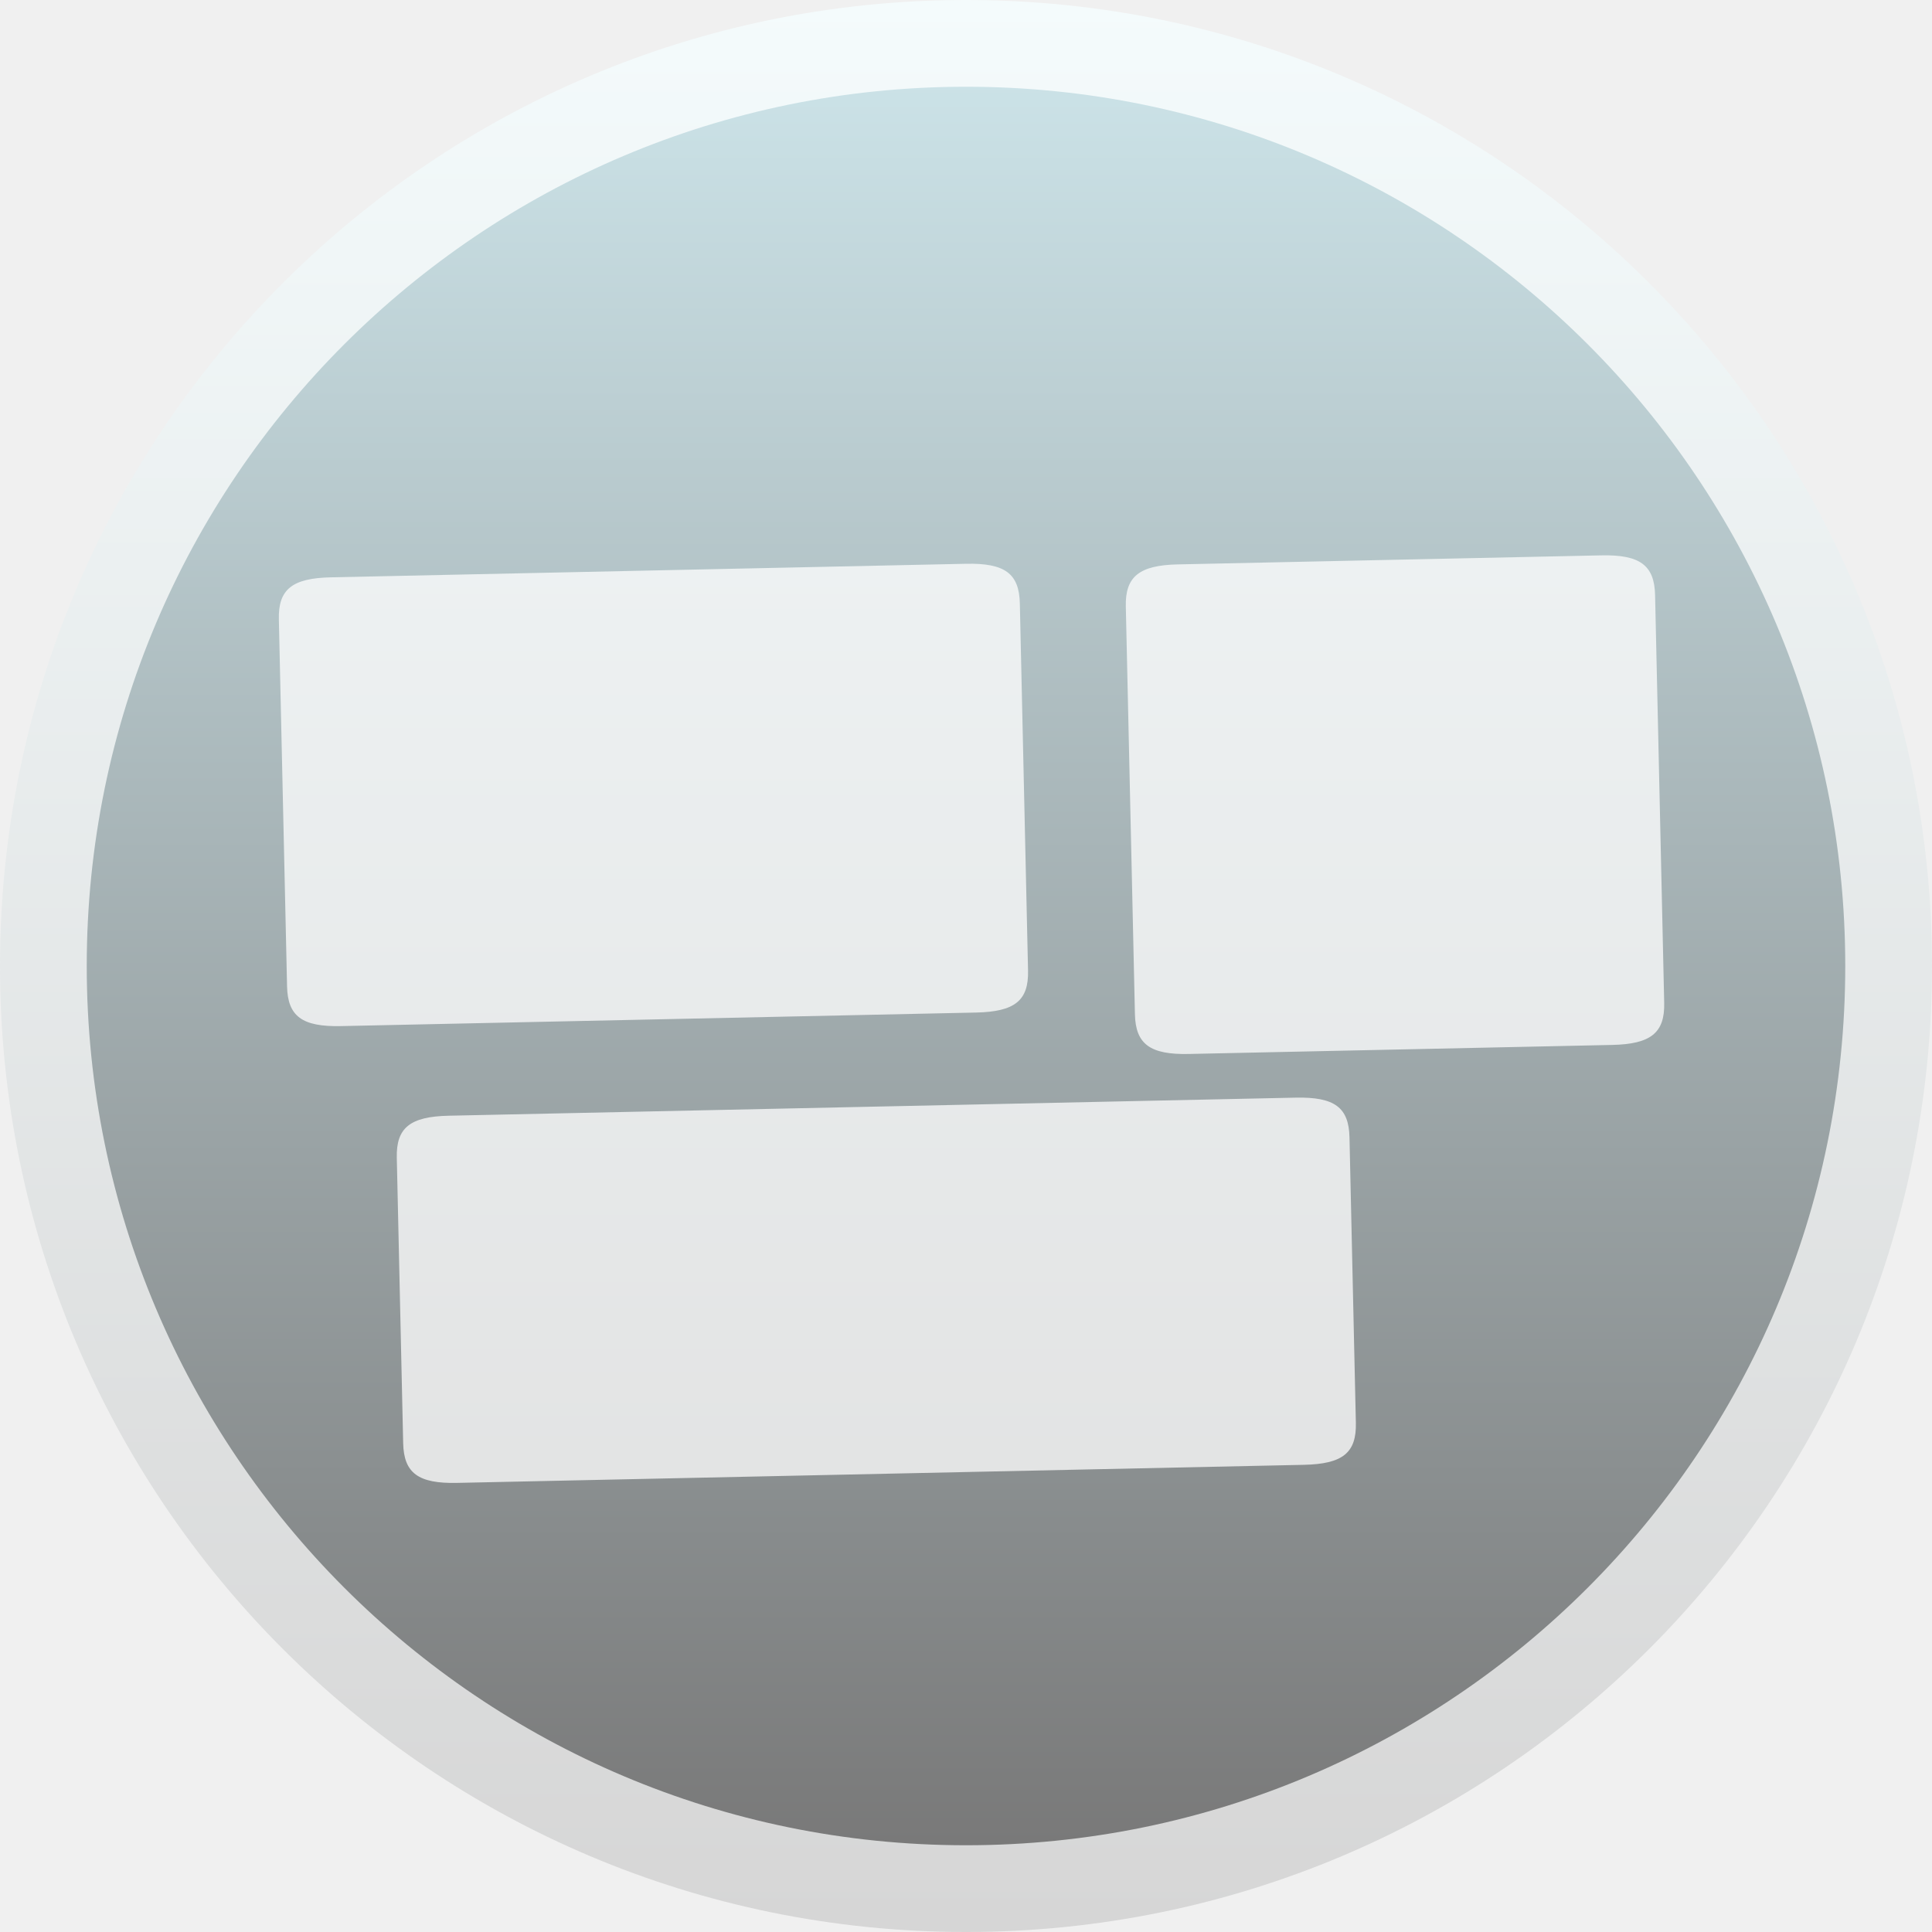
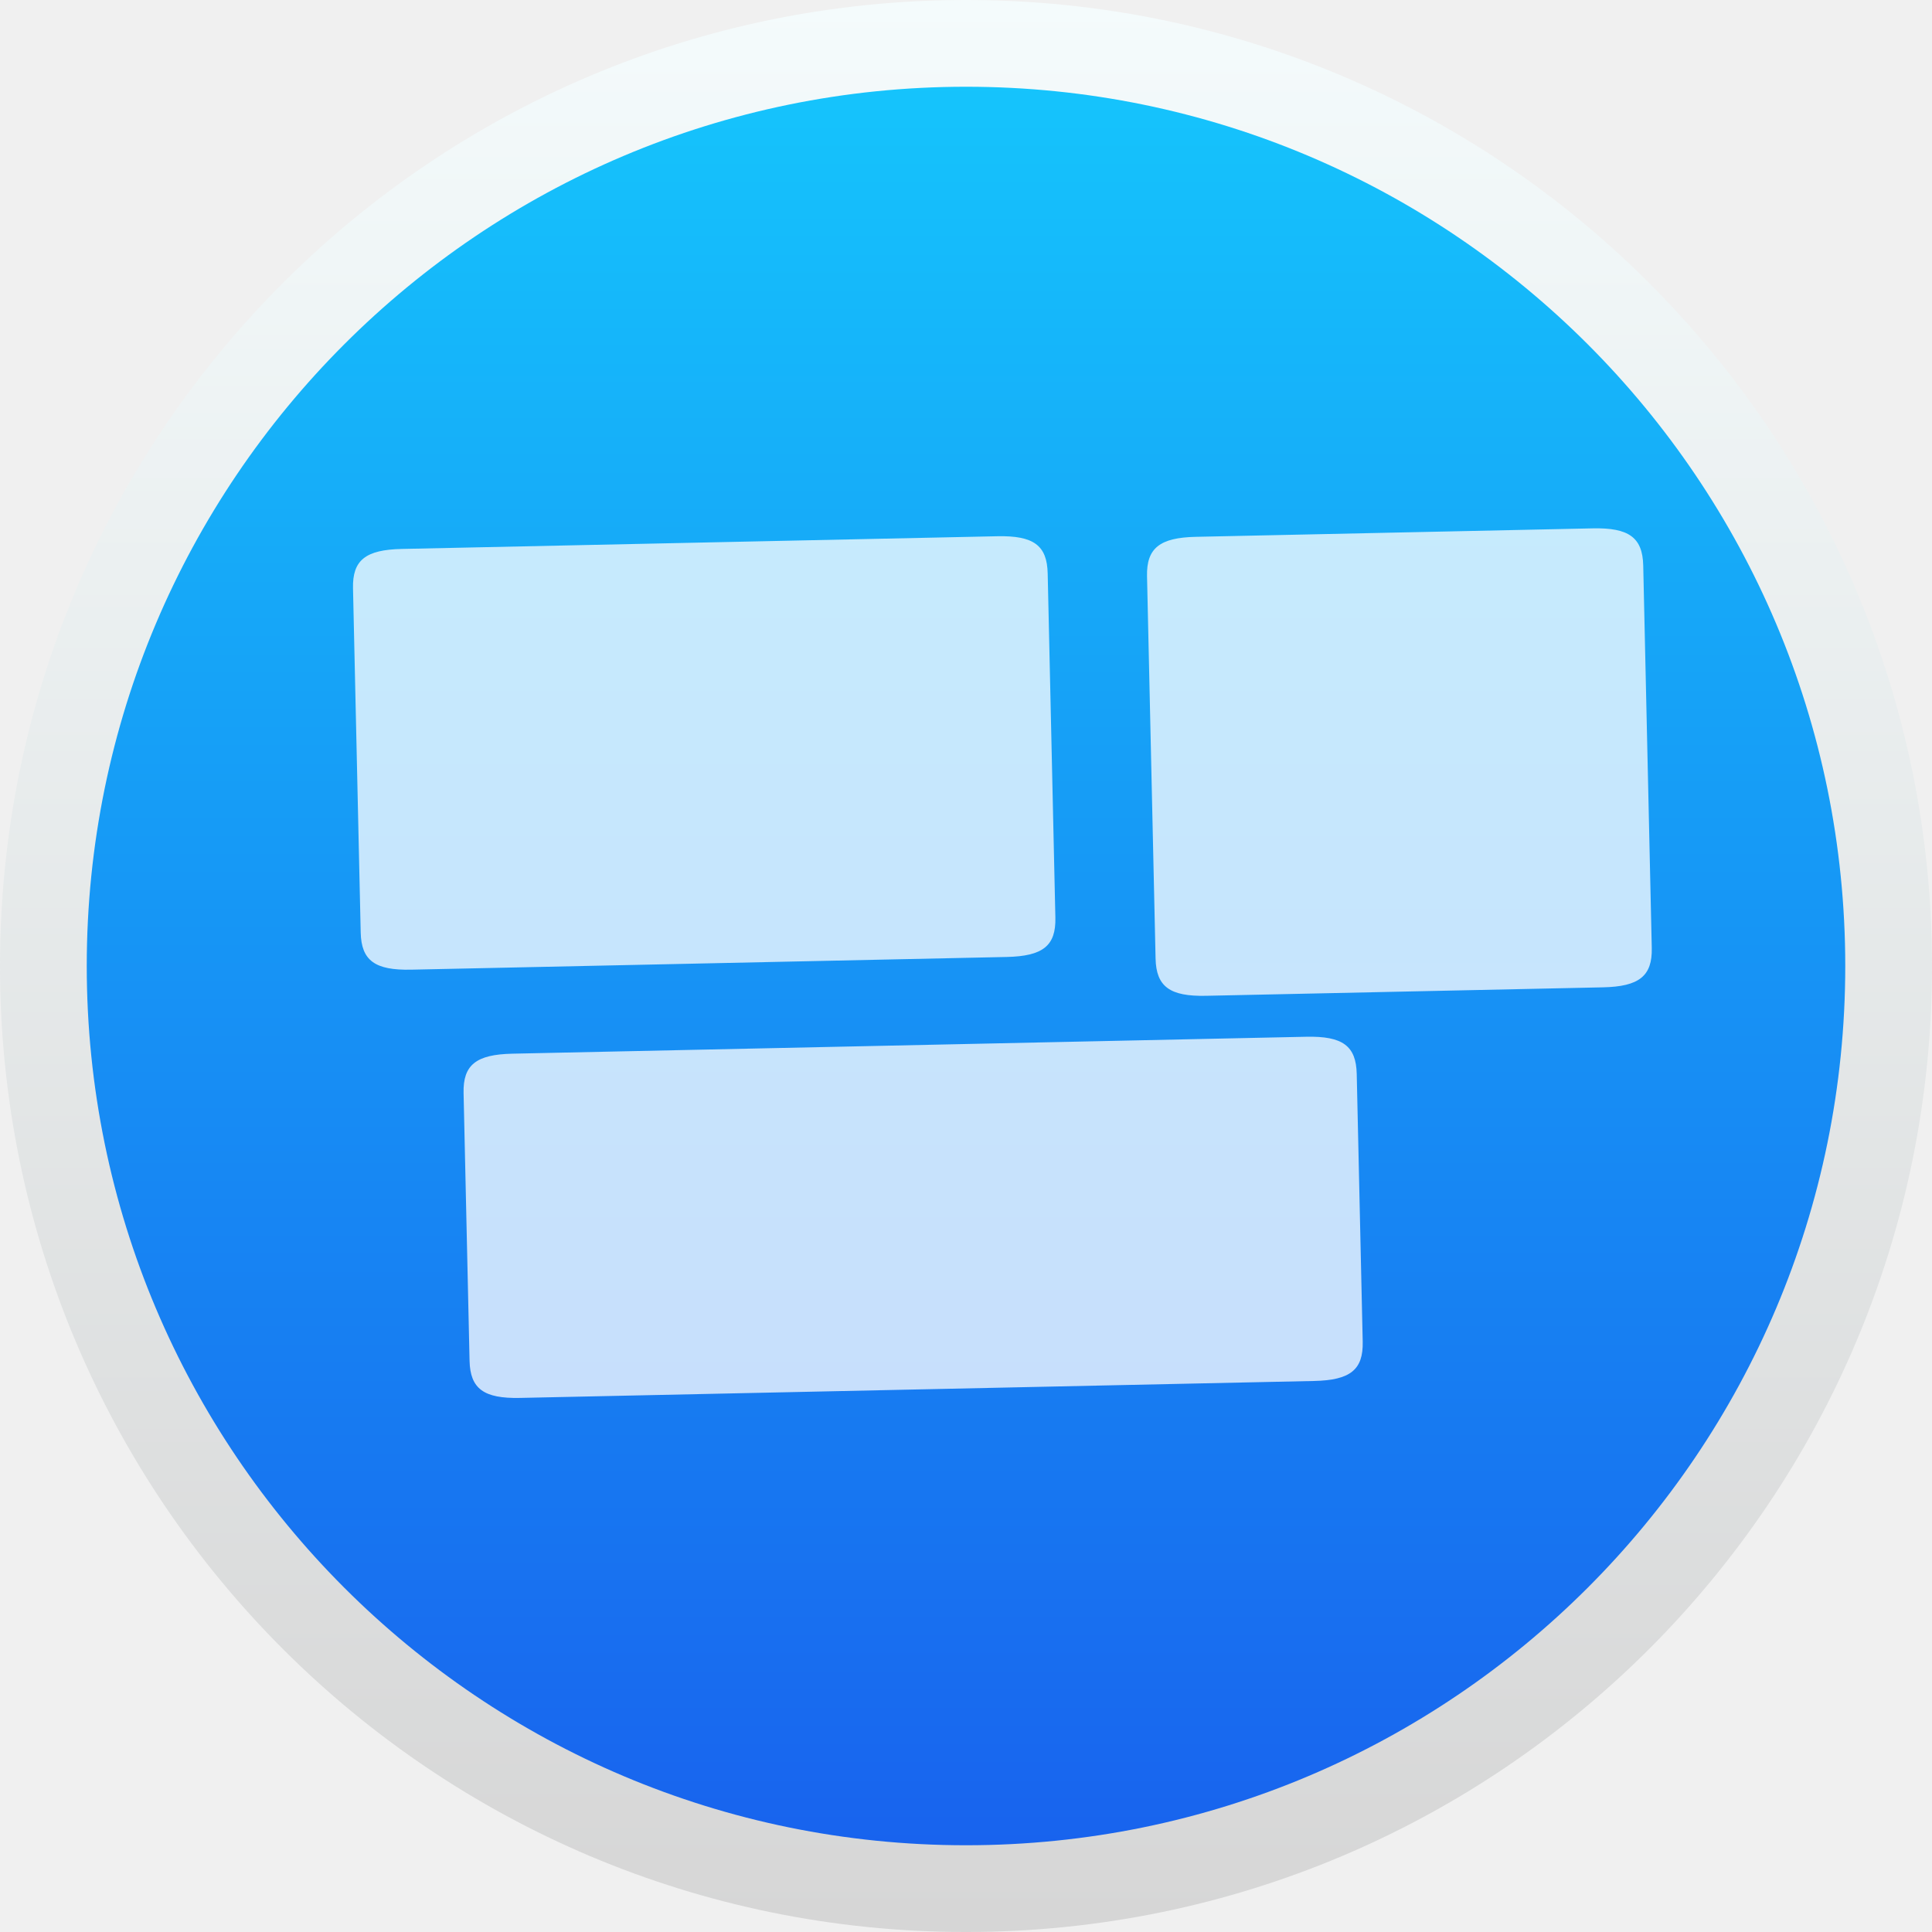
- <svg xmlns="http://www.w3.org/2000/svg" xmlns:xlink="http://www.w3.org/1999/xlink" width="200" height="200" id="svg2" version="1.1">
+ <svg xmlns="http://www.w3.org/2000/svg" xmlns:ns2="http://www.openswatchbook.org/uri/2009/osb" xmlns:xlink="http://www.w3.org/1999/xlink" width="213.333" height="213.333" id="svg2" version="1.1">
  <defs id="defs4">
-     <linearGradient id="linearGradient10271">
-       <stop style="stop-color:#cbe2e7;stop-opacity:1;" offset="0" id="stop10273" />
-       <stop style="stop-color:#797979;stop-opacity:1;" offset="1" id="stop10275" />
+     <linearGradient id="linearGradient4334">
+       <stop id="stop4336" offset="0" style="stop-color:#15c4fc;stop-opacity:1;" />
+       <stop id="stop4338" offset="1" style="stop-color:#1863ee;stop-opacity:0" />
+     </linearGradient>
+     <linearGradient id="linearGradient4328">
+       <stop id="stop4330" offset="0" style="stop-color:#f4fbfc;stop-opacity:1;" />
+       <stop id="stop4332" offset="1" style="stop-color:#d6d6d6;stop-opacity:0" />
    </linearGradient>
    <linearGradient id="linearGradient4829">
      <stop style="stop-color:#f4fbfc;stop-opacity:1;" offset="0" id="stop4831" />
      <stop style="stop-color:#d6d6d6;stop-opacity:1;" offset="1" id="stop4833" />
    </linearGradient>
    <clipPath clipPathUnits="userSpaceOnUse" id="clipPath4282">
-       <rect style="color:#000000;fill:#4d4d4d;fill-opacity:1;fill-rule:nonzero;stroke:none;stroke-width:9.134;marker:none;visibility:visible;display:inline;overflow:visible;enable-background:accumulate" id="rect4284" width="246.875" height="234.375" x="462.5" y="1646.112" ry="17" rx="17" />
+       <rect style="color:#000000;display:inline;overflow:visible;visibility:visible;fill:#4d4d4d;fill-opacity:1;fill-rule:nonzero;stroke:none;stroke-width:9.134;marker:none;enable-background:accumulate" id="rect4284" width="246.875" height="234.375" x="462.5" y="1646.112" ry="17" rx="17" />
    </clipPath>
-     <linearGradient xlink:href="#linearGradient4829" id="linearGradient4835" x1="102.298" y1="-0.427" x2="102.298" y2="199.165" gradientUnits="userSpaceOnUse" />
+     <linearGradient xlink:href="#linearGradient4829" id="linearGradient4835" x1="102.298" y1="-0.427" x2="102.298" y2="199.165" gradientUnits="userSpaceOnUse" gradientTransform="matrix(1.066667,0,0,1.066667,0,909.1863)" />
    <linearGradient xlink:href="#linearGradient5423" id="linearGradient5429" x1="408.662" y1="44.604" x2="408.662" y2="562.05" gradientUnits="userSpaceOnUse" />
    <linearGradient id="linearGradient5423">
-       <stop style="stop-color:#db8451;stop-opacity:1;" offset="0" id="stop5425" />
-       <stop style="stop-color:#c85c29;stop-opacity:1;" offset="1" id="stop5427" />
+       <stop style="stop-color:#15c4fc;stop-opacity:1;" offset="0" id="stop5425" />
+       <stop style="stop-color:#1863ee;stop-opacity:1;" offset="1" id="stop5427" />
    </linearGradient>
-     <linearGradient xlink:href="#linearGradient10271" id="linearGradient5473" x1="99.036" y1="-0.505" x2="99.036" y2="199.84" gradientUnits="userSpaceOnUse" />
-     <linearGradient xlink:href="#linearGradient3986" id="linearGradient3992" x1="78.562" y1="993.662" x2="120.281" y2="993.662" gradientUnits="userSpaceOnUse" />
-     <linearGradient id="linearGradient3986">
-       <stop style="stop-color:#000000;stop-opacity:1;" offset="0" id="stop3988" />
-       <stop style="stop-color:#000000;stop-opacity:0;" offset="1" id="stop3990" />
+     <linearGradient xlink:href="#linearGradient5423" id="linearGradient6197" gradientUnits="userSpaceOnUse" x1="99.036" y1="-0.505" x2="99.036" y2="199.84" gradientTransform="matrix(0.9708843,0,0,0.9708843,9.578231,918.7646)" />
+     <clipPath clipPathUnits="userSpaceOnUse" id="clipPath6245">
+       <rect style="color:#000000;display:inline;overflow:visible;visibility:visible;opacity:0.85;fill:#ffffff;fill-opacity:1;fill-rule:nonzero;stroke:none;stroke-width:1.5;marker:none;enable-background:accumulate" id="rect6247" width="300" height="259.375" x="-901.562" y="792.987" rx="16.469" ry="16.469" />
+     </clipPath>
+     <linearGradient xlink:href="#linearGradient4829" id="linearGradient6261" x1="105.478" y1="852.778" x2="105.478" y2="1052.778" gradientUnits="userSpaceOnUse" gradientTransform="translate(-2.598926,-0.4158366)" />
+     <linearGradient xlink:href="#linearGradient4829" id="linearGradient4272" x1="-193.574" y1="768.576" x2="164.214" y2="1126.365" gradientUnits="userSpaceOnUse" />
+     <linearGradient xlink:href="#linearGradient4328" id="linearGradient4314" gradientUnits="userSpaceOnUse" x1="167.01" y1="1123.57" x2="-174.848" y2="781.712" />
+     <linearGradient xlink:href="#linearGradient4829-5" id="linearGradient4355-1" gradientUnits="userSpaceOnUse" gradientTransform="matrix(0.2794948,0.2794948,-0.2794948,0.2794948,130.2946,929.8828)" x1="-187.984" y1="-89.376" x2="169.805" y2="268.412" />
+     <linearGradient id="linearGradient4829-5">
+       <stop style="stop-color:#f4fbfc;stop-opacity:1;" offset="0" id="stop4831-6" />
+       <stop style="stop-color:#d6d6d6;stop-opacity:1;" offset="1" id="stop4833-4" />
    </linearGradient>
-     <linearGradient xlink:href="#linearGradient5423-1" id="linearGradient5473-2" x1="99.036" y1="-0.505" x2="99.036" y2="199.84" gradientUnits="userSpaceOnUse" />
-     <linearGradient id="linearGradient5423-1">
-       <stop style="stop-color:#51b9db;stop-opacity:1;" offset="0" id="stop5425-2" />
-       <stop style="stop-color:#2fabd4;stop-opacity:1;" offset="1" id="stop5427-3" />
+     <linearGradient xlink:href="#linearGradient4829" id="linearGradient4402" gradientUnits="userSpaceOnUse" gradientTransform="matrix(0.2794948,0.2794948,-0.2794948,0.2794948,130.2946,77.52064)" x1="-187.984" y1="-89.376" x2="169.805" y2="268.412" />
+     <linearGradient xlink:href="#linearGradient4829-2" id="linearGradient4402-6" gradientUnits="userSpaceOnUse" gradientTransform="matrix(0.2794948,0.2794948,-0.2794948,0.2794948,130.2946,929.8828)" x1="-187.984" y1="-89.376" x2="169.805" y2="268.412" />
+     <linearGradient id="linearGradient4829-2">
+       <stop style="stop-color:#f4fbfc;stop-opacity:1;" offset="0" id="stop4831-1" />
+       <stop style="stop-color:#d6d6d6;stop-opacity:1;" offset="1" id="stop4833-2" />
    </linearGradient>
-     <linearGradient y2="199.84" x2="99.036" y1="-0.505" x1="99.036" gradientUnits="userSpaceOnUse" id="linearGradient4119" xlink:href="#linearGradient5423-1" />
-     <linearGradient xlink:href="#linearGradient4829" id="linearGradient4159" x1="100" y1="852.362" x2="100" y2="1052.362" gradientUnits="userSpaceOnUse" />
-     <linearGradient xlink:href="#linearGradient10271" id="linearGradient10277" x1="-1130.899" y1="763.32" x2="-1130.899" y2="823.063" gradientUnits="userSpaceOnUse" />
+     <linearGradient y2="268.412" x2="169.805" y1="-89.376" x1="-187.984" gradientTransform="matrix(0.2794948,0.2794948,-0.2794948,0.2794948,130.2946,929.8828)" gradientUnits="userSpaceOnUse" id="linearGradient4436" xlink:href="#linearGradient4829-2" />
+     <linearGradient gradientTransform="matrix(0,-1,1,0,-1.5e-6,48)" gradientUnits="userSpaceOnUse" x2="47" x1="1" id="linearGradient3764">
+       <stop id="stop7" stop-opacity="1" stop-color="#e4e4e4" />
+       <stop id="stop9" stop-opacity="1" stop-color="#eee" offset="1" />
+     </linearGradient>
+     <clipPath id="clipPath-365326813">
+       <g id="g12" transform="translate(0,-1004.362)">
+         <path id="path14" fill="#1890d0" transform="matrix(15.33333,0,0,11.5,415,878.8622)" d="m -24 13 c 0 1.105 -0.672 2 -1.5 2 -0.828 0 -1.5 -0.895 -1.5 -2 0 -1.105 0.672 -2 1.5 -2 0.828 0 1.5 0.895 1.5 2 z" />
+       </g>
+     </clipPath>
+     <clipPath id="clipPath-370729992">
+       <g id="g17" transform="translate(0,-1004.362)">
+         <path id="path19" fill="#1890d0" transform="matrix(15.33333,0,0,11.5,415,878.8622)" d="m -24 13 c 0 1.105 -0.672 2 -1.5 2 -0.828 0 -1.5 -0.895 -1.5 -2 0 -1.105 0.672 -2 1.5 -2 0.828 0 1.5 0.895 1.5 2 z" />
+       </g>
+     </clipPath>
+     <linearGradient id="linearGradient4207" ns2:paint="gradient">
+       <stop style="stop-color:#3498db;stop-opacity:1;" offset="0" id="stop3371" />
+       <stop style="stop-color:#3498db;stop-opacity:0;" offset="1" id="stop3373" />
+     </linearGradient>
+     <linearGradient id="linearGradient4232">
+       <stop id="stop4234-0" offset="0" style="stop-color:#3889e9;stop-opacity:1" />
+       <stop id="stop4236" offset="1" style="stop-color:#5ea5fb;stop-opacity:1" />
+     </linearGradient>
+     <clipPath id="clipPath-774341736-3">
+       <g transform="translate(0,-1004.362)" id="g17-7">
+         <path d="m -24,13 c 0,1.105 -0.672,2 -1.5,2 -0.828,0 -1.5,-0.895 -1.5,-2 0,-1.105 0.672,-2 1.5,-2 0.828,0 1.5,0.895 1.5,2 z" transform="matrix(15.33333,0,0,11.5,415,878.8622)" id="path19-6" style="fill:#1890d0" />
+       </g>
+     </clipPath>
  </defs>
-   <g id="layer1" transform="translate(0,-852.3622)">
-     <path style="color:#000000;fill:url(#linearGradient4835);fill-opacity:1;fill-rule:nonzero;stroke:none;stroke-width:9.134;marker:none;visibility:visible;display:inline;overflow:visible;enable-background:accumulate" id="path4188" d="M 200,100 A 100,100 0 0 1 100,200 100,100 0 0 1 0,100 100,100 0 0 1 100,0 100,100 0 0 1 200,100 Z" transform="translate(0,852.3622)" />
-     <path style="color:#000000;fill:url(#linearGradient5473);fill-opacity:1.0;fill-rule:nonzero;stroke:none;stroke-width:9.134;marker:none;visibility:visible;display:inline;overflow:visible;enable-background:accumulate" id="path4188-6" d="M 200,100 A 100,100 0 0 1 100,200 100,100 0 0 1 0,100 100,100 0 0 1 100,0 100,100 0 0 1 200,100 Z" transform="matrix(0.9102041,0,0,0.9102041,8.979592,861.3418)" />
-     <g style="fill:#ffffff;fill-opacity:0.754" id="g4609-7" transform="matrix(5.479033,-0.1169074,0.0943873,4.223325,-32.71193,859.1587)">
+   <g id="layer1" transform="translate(0,-909.1863)">
+     <circle style="color:#000000;display:inline;overflow:visible;visibility:visible;fill:url(#linearGradient4835);fill-opacity:1;fill-rule:nonzero;stroke:none;stroke-width:9.743;marker:none;enable-background:accumulate" id="path4188" cx="106.667" cy="1015.853" r="106.667" />
+     <circle style="color:#000000;display:inline;overflow:visible;visibility:visible;fill:url(#linearGradient6197);fill-opacity:1;fill-rule:nonzero;stroke:none;stroke-width:8.868;marker:none;enable-background:accumulate" id="path4188-6" cx="106.667" cy="1015.853" r="97.088" />
+     <g style="fill:#ffffff;fill-opacity:0.754" id="g4609" transform="matrix(1.230769,0,0,1.138462,390.774,1060.822)">
+       <path d="m 24,12.874 c 0.734,0 1,0.266 1,1 v 9 c 0,0.734 -0.266,1 -1,1 H 12 c -0.73,0 -1,-0.266 -1,-1 v -9 c 0,-0.734 0.27,-1 1,-1" id="path61-1" style="fill:#ffffff;fill-opacity:0.754;fill-rule:nonzero;stroke:none" />
+       <path d="m 36,13 c 0.727,0 1,0.266 1,1 v 10 c 0,0.734 -0.274,1 -1,1 h -8 c -0.727,0 -1,-0.266 -1,-1 V 14 c 0,-0.734 0.278,-1 1,-1" id="path65-5" style="fill:#ffffff;fill-opacity:0.754;fill-rule:nonzero;stroke:none" />
+       <path style="fill:#ffffff;fill-opacity:0.754;fill-rule:nonzero;stroke:none" id="path3828-7" d="m 30,26.126 c 0.734,0 1,0.266 1,1 v 7 c 0,0.734 -0.266,1 -1,1 H 14 c -0.73,0 -1,-0.266 -1,-1 v -7 c 0,-0.734 0.27,-1 1,-1" />
+     </g>
+     <g style="fill:#ffffff;fill-opacity:0.754" id="g4609-7" transform="matrix(5.479033,-0.1169074,0.0943873,4.223325,-22.59935,916.8336)">
      <path d="m 24,12.874 c 0.734,0 1,0.266 1,1 v 9 c 0,0.734 -0.266,1 -1,1 H 12 c -0.73,0 -1,-0.266 -1,-1 v -9 c 0,-0.734 0.27,-1 1,-1" id="path61-1-5" style="fill:#ffffff;fill-opacity:0.754;fill-rule:nonzero;stroke:none" />
      <path d="m 36,13 c 0.727,0 1,0.266 1,1 v 10 c 0,0.734 -0.274,1 -1,1 h -8 c -0.727,0 -1,-0.266 -1,-1 V 14 c 0,-0.734 0.278,-1 1,-1" id="path65-5-3" style="fill:#ffffff;fill-opacity:0.754;fill-rule:nonzero;stroke:none" />
      <path style="fill:#ffffff;fill-opacity:0.754;fill-rule:nonzero;stroke:none" id="path3828-7-5" d="m 30,26.126 c 0.734,0 1,0.266 1,1 v 7 c 0,0.734 -0.266,1 -1,1 H 14 c -0.73,0 -1,-0.266 -1,-1 v -7 c 0,-0.734 0.27,-1 1,-1" />
    </g>
  </g>
</svg>
